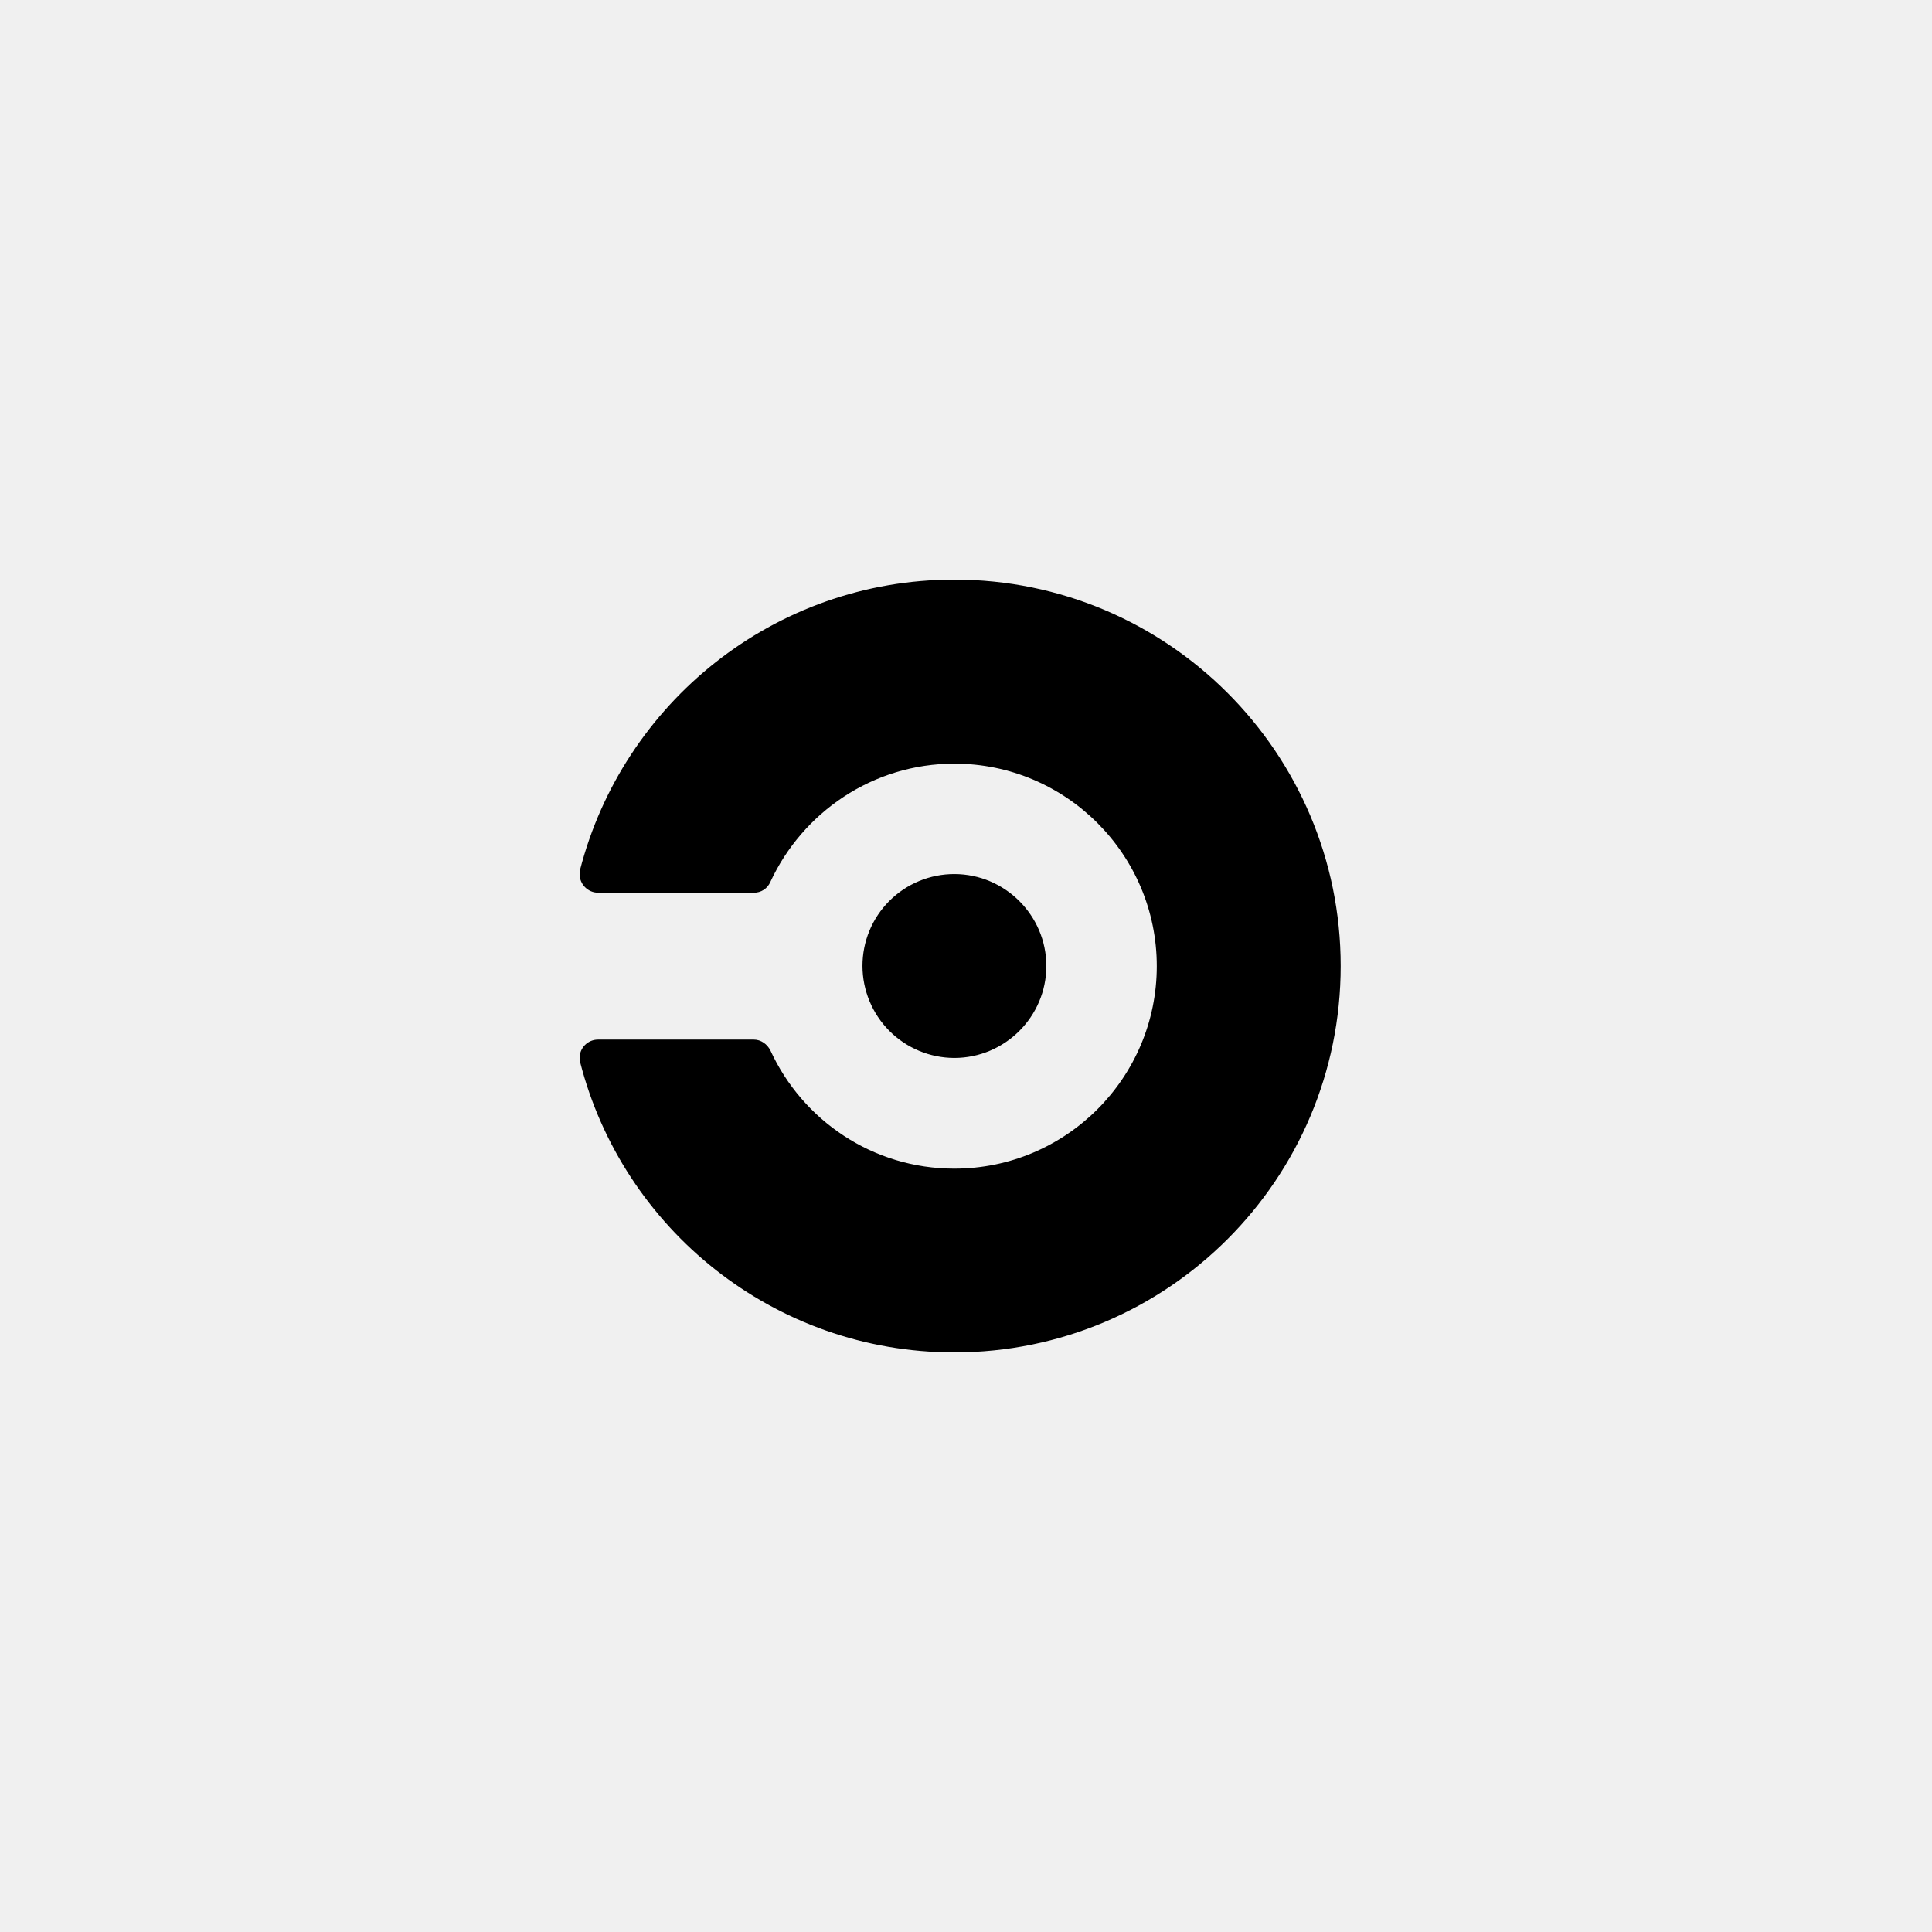
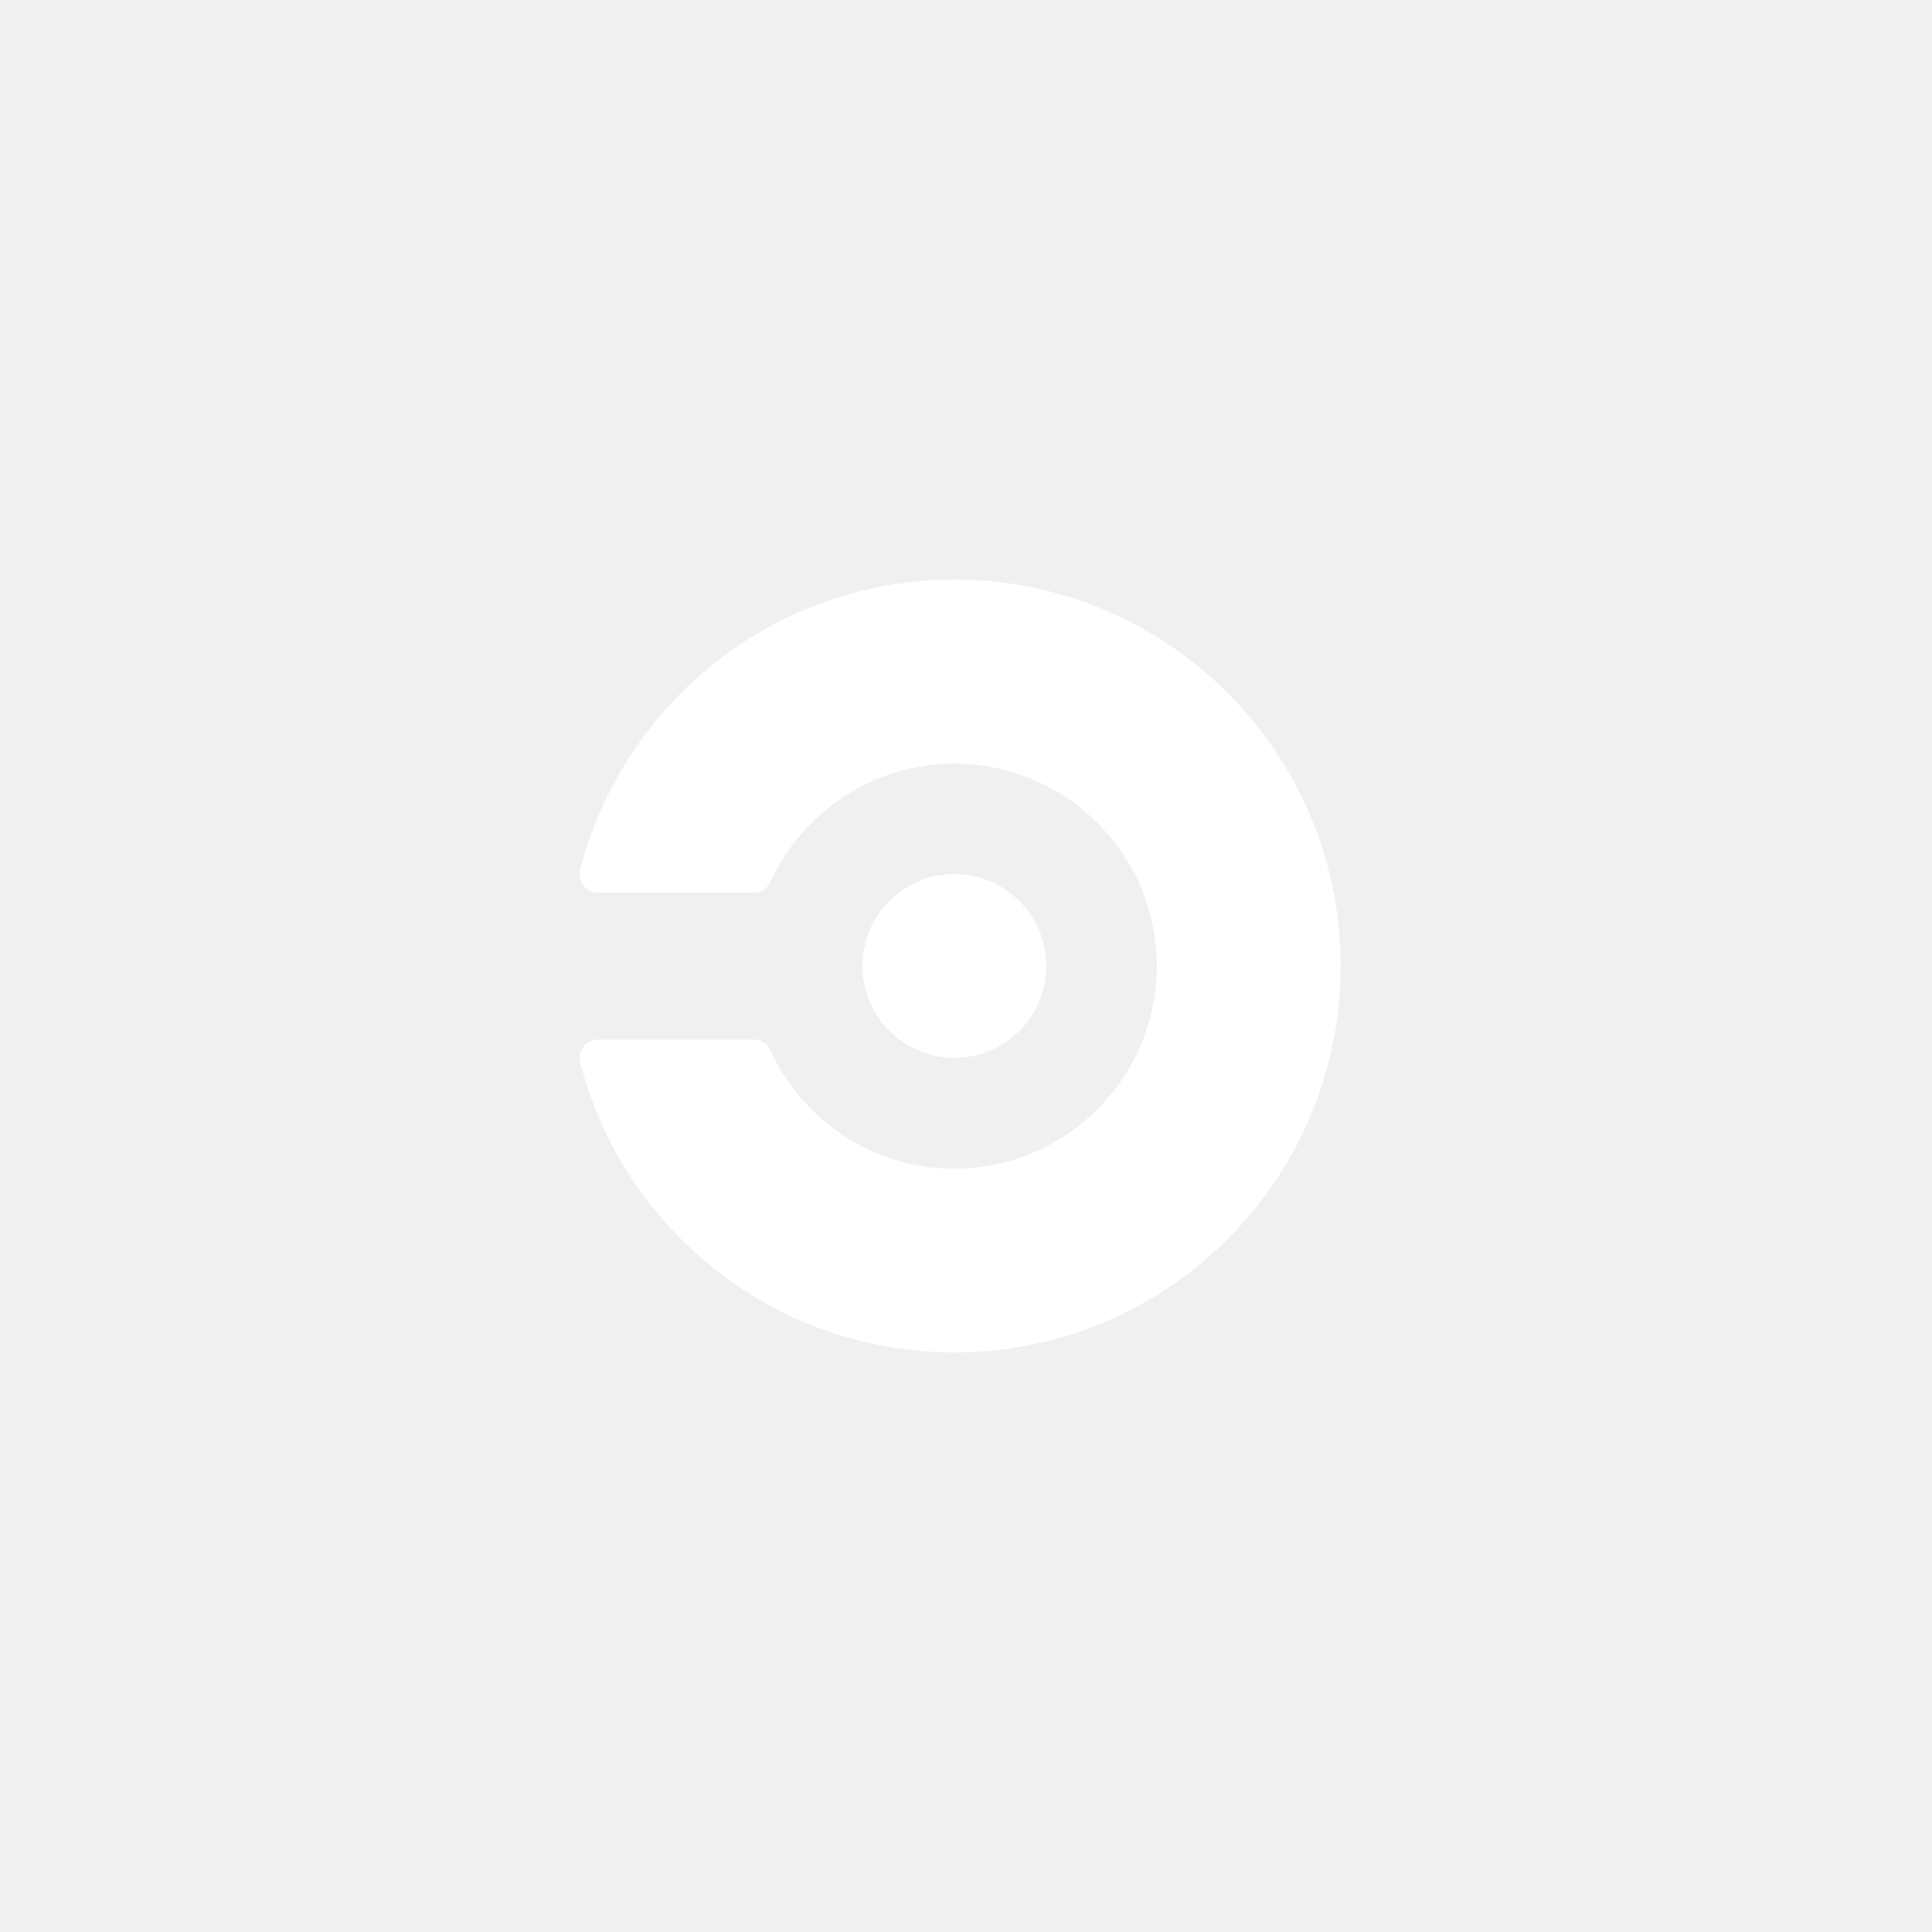
- <svg xmlns="http://www.w3.org/2000/svg" width="80" height="80" viewBox="0 0 80 80" fill="none">
-   <path d="M35.713 40C35.712 39.5 35.81 39.005 36 38.543C36.191 38.081 36.471 37.662 36.824 37.308C37.177 36.955 37.596 36.674 38.058 36.483C38.52 36.291 39.014 36.193 39.514 36.193C41.614 36.193 43.327 37.906 43.327 40C43.327 42.094 41.614 43.807 39.514 43.807C38.506 43.804 37.54 43.401 36.828 42.688C36.116 41.974 35.715 41.008 35.713 40ZM39.515 24C32.047 24 25.791 29.12 24.015 36.031C24 36.083 24 36.126 24 36.194C24 36.61 24.339 36.965 24.765 36.965H31.213C31.359 36.967 31.503 36.926 31.625 36.846C31.747 36.766 31.843 36.652 31.9 36.517C33.233 33.637 36.14 31.621 39.52 31.621C44.14 31.621 47.9 35.381 47.9 40.006C47.9 44.631 44.14 48.391 39.515 48.391C36.14 48.391 33.23 46.391 31.9 43.495C31.771 43.24 31.515 43.047 31.213 43.047H24.765C24.664 43.047 24.565 43.066 24.472 43.104C24.379 43.143 24.294 43.199 24.223 43.27C24.152 43.341 24.096 43.426 24.057 43.519C24.019 43.612 24 43.711 24 43.812C24 43.864 24.02 43.912 24.02 43.973C25.781 50.88 32.047 56 39.515 56C48.348 56 55.515 48.833 55.515 40C55.515 31.172 48.348 24 39.515 24Z" fill="black" />
+ <svg xmlns="http://www.w3.org/2000/svg" width="120" height="120" viewBox="0 0 120 120" fill="none">
+   <path d="M53.569 60C53.568 59.251 53.715 58.508 54.001 57.815C54.286 57.122 54.706 56.493 55.236 55.962C55.765 55.432 56.394 55.011 57.087 54.724C57.779 54.437 58.522 54.289 59.271 54.289C62.421 54.289 64.99 56.859 64.99 60C64.99 63.141 62.421 65.71 59.271 65.71C57.759 65.705 56.31 65.102 55.242 64.032C54.174 62.962 53.572 61.512 53.569 60ZM59.273 36C48.071 36 38.687 43.68 36.023 54.047C36 54.124 36 54.189 36 54.291C36 54.915 36.508 55.447 37.148 55.447H46.819C47.039 55.451 47.254 55.389 47.438 55.269C47.621 55.149 47.765 54.977 47.85 54.776C49.849 50.456 54.21 47.431 59.28 47.431C66.21 47.431 71.85 53.072 71.85 60.009C71.85 66.947 66.21 72.587 59.273 72.587C54.21 72.587 49.845 69.587 47.85 65.243C47.657 64.86 47.273 64.57 46.819 64.57H37.148C36.997 64.57 36.847 64.599 36.708 64.657C36.568 64.714 36.441 64.799 36.335 64.905C36.228 65.012 36.144 65.139 36.086 65.278C36.029 65.418 35.999 65.567 36 65.718C36 65.796 36.03 65.868 36.03 65.96C38.672 76.32 48.071 84 59.273 84C72.522 84 83.272 73.249 83.272 60C83.272 46.758 72.522 36 59.273 36Z" fill="white" />
</svg>
